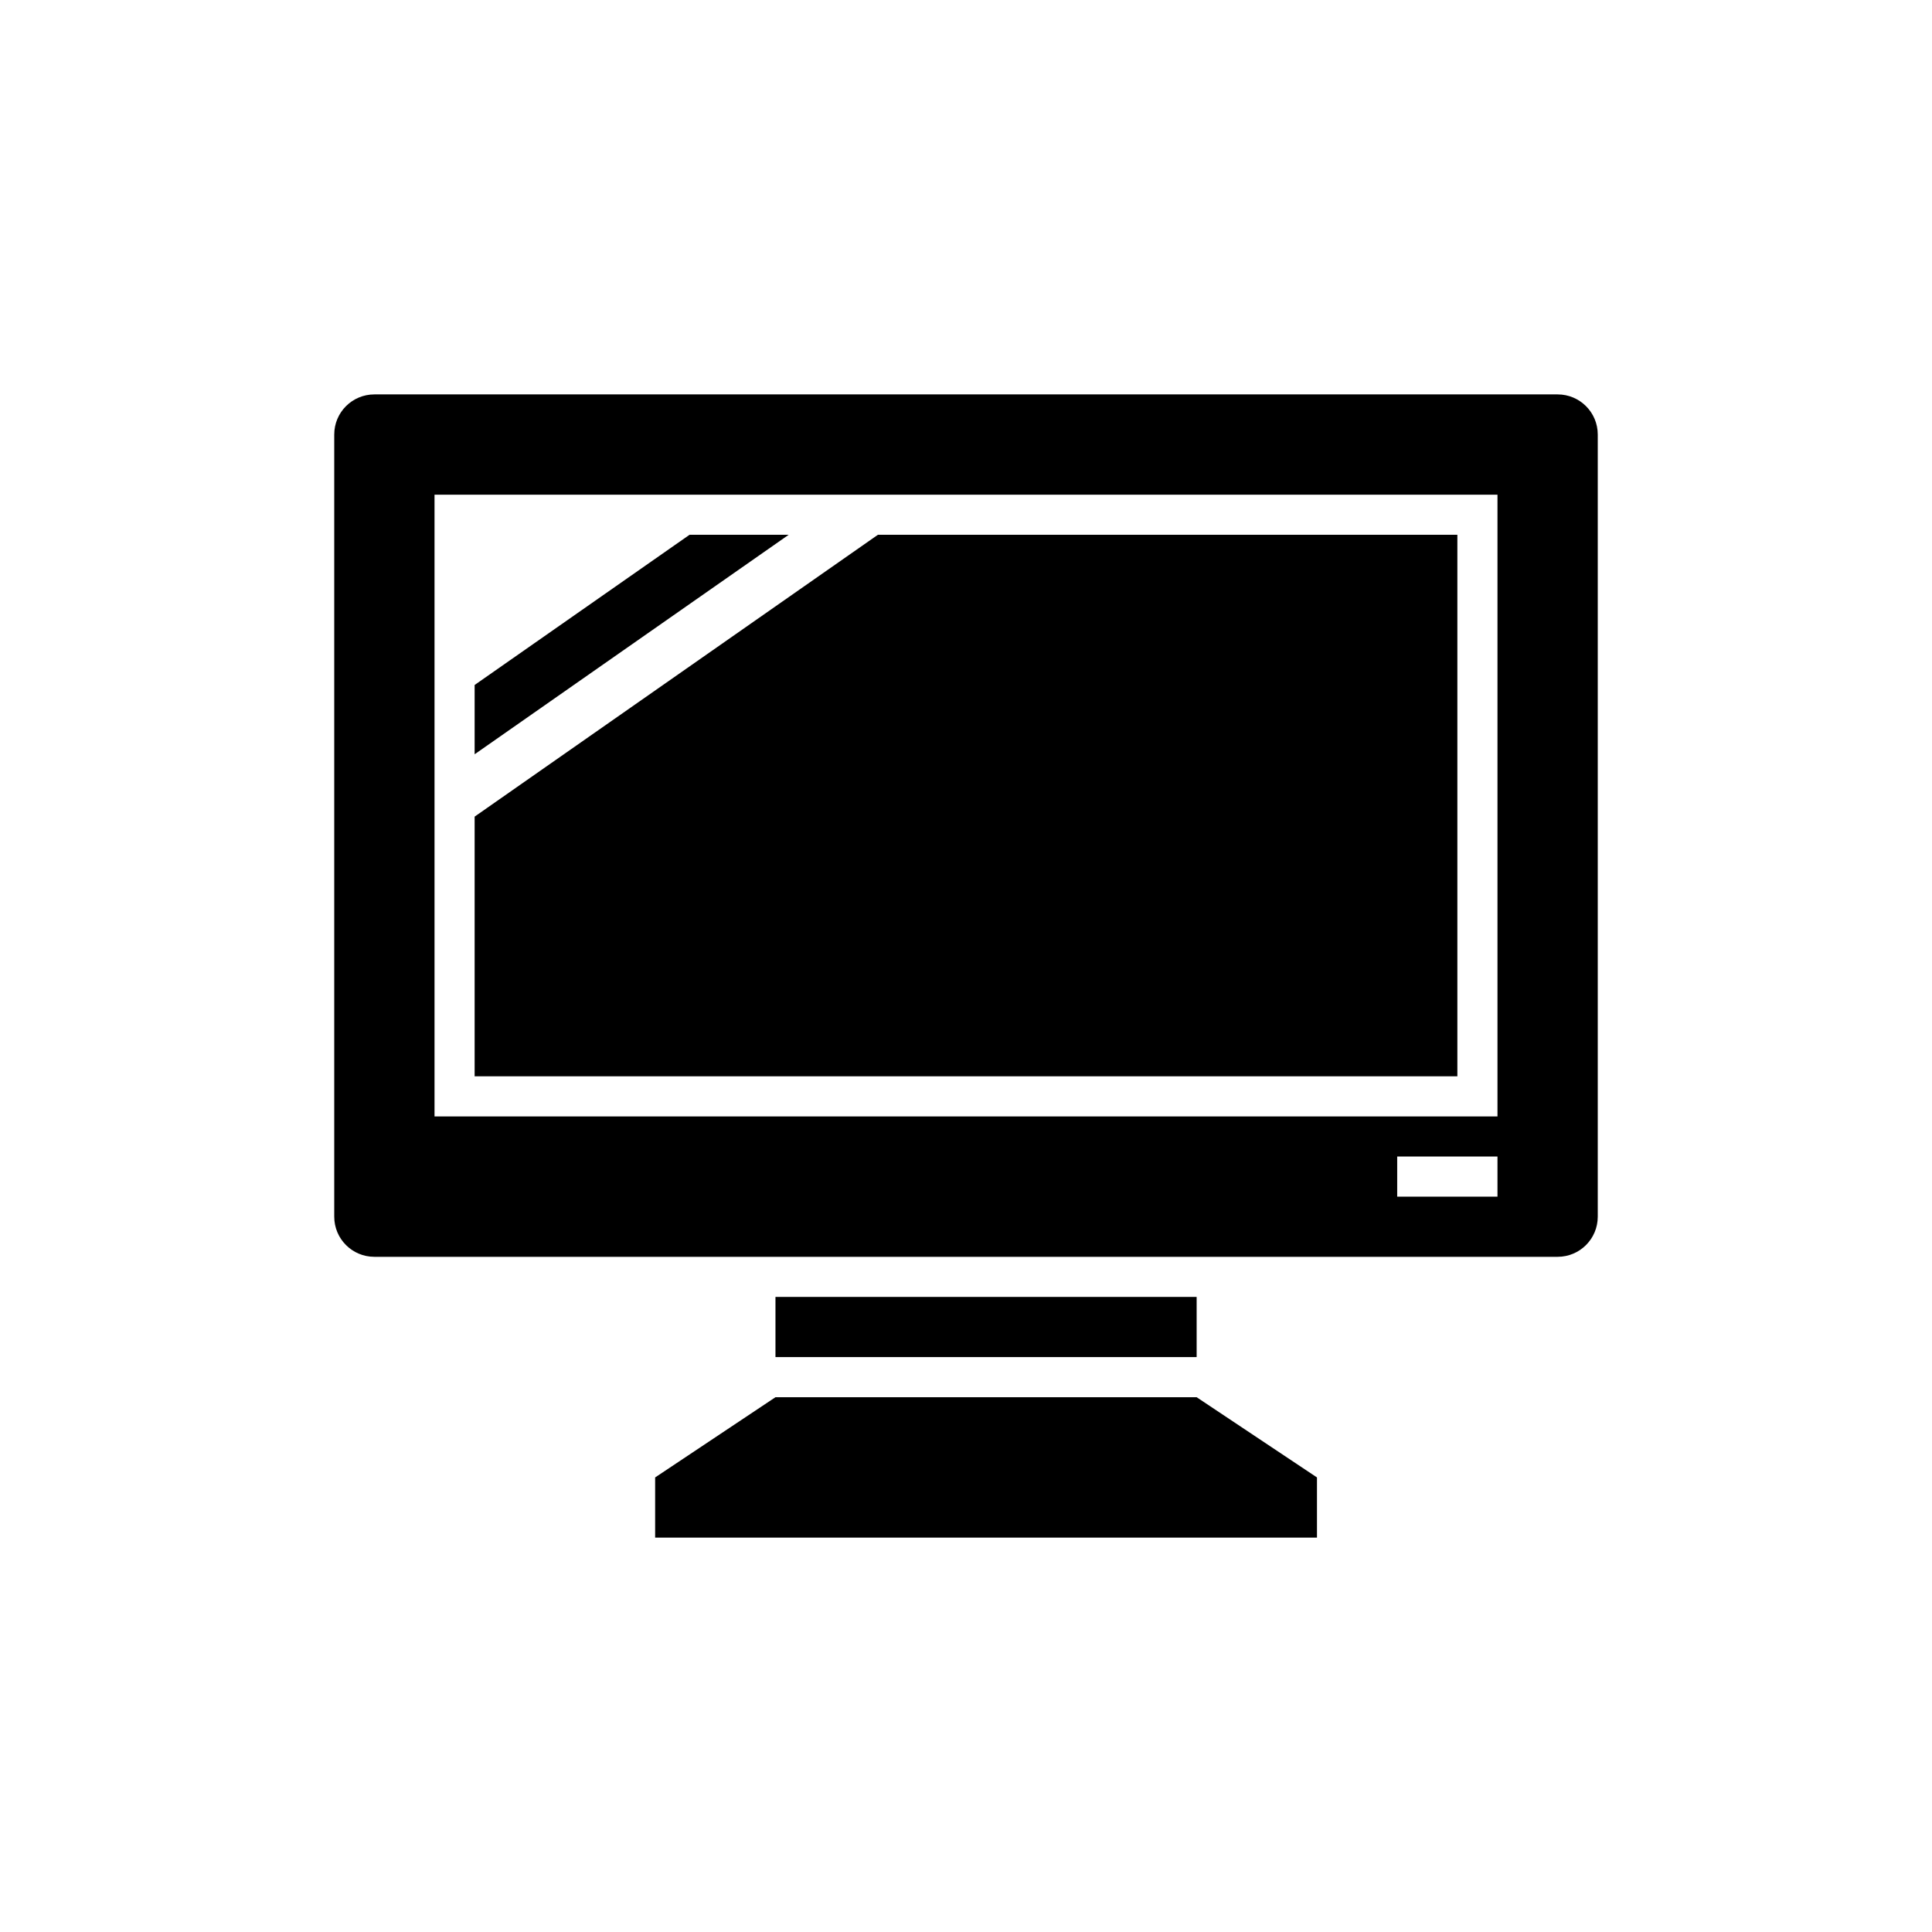
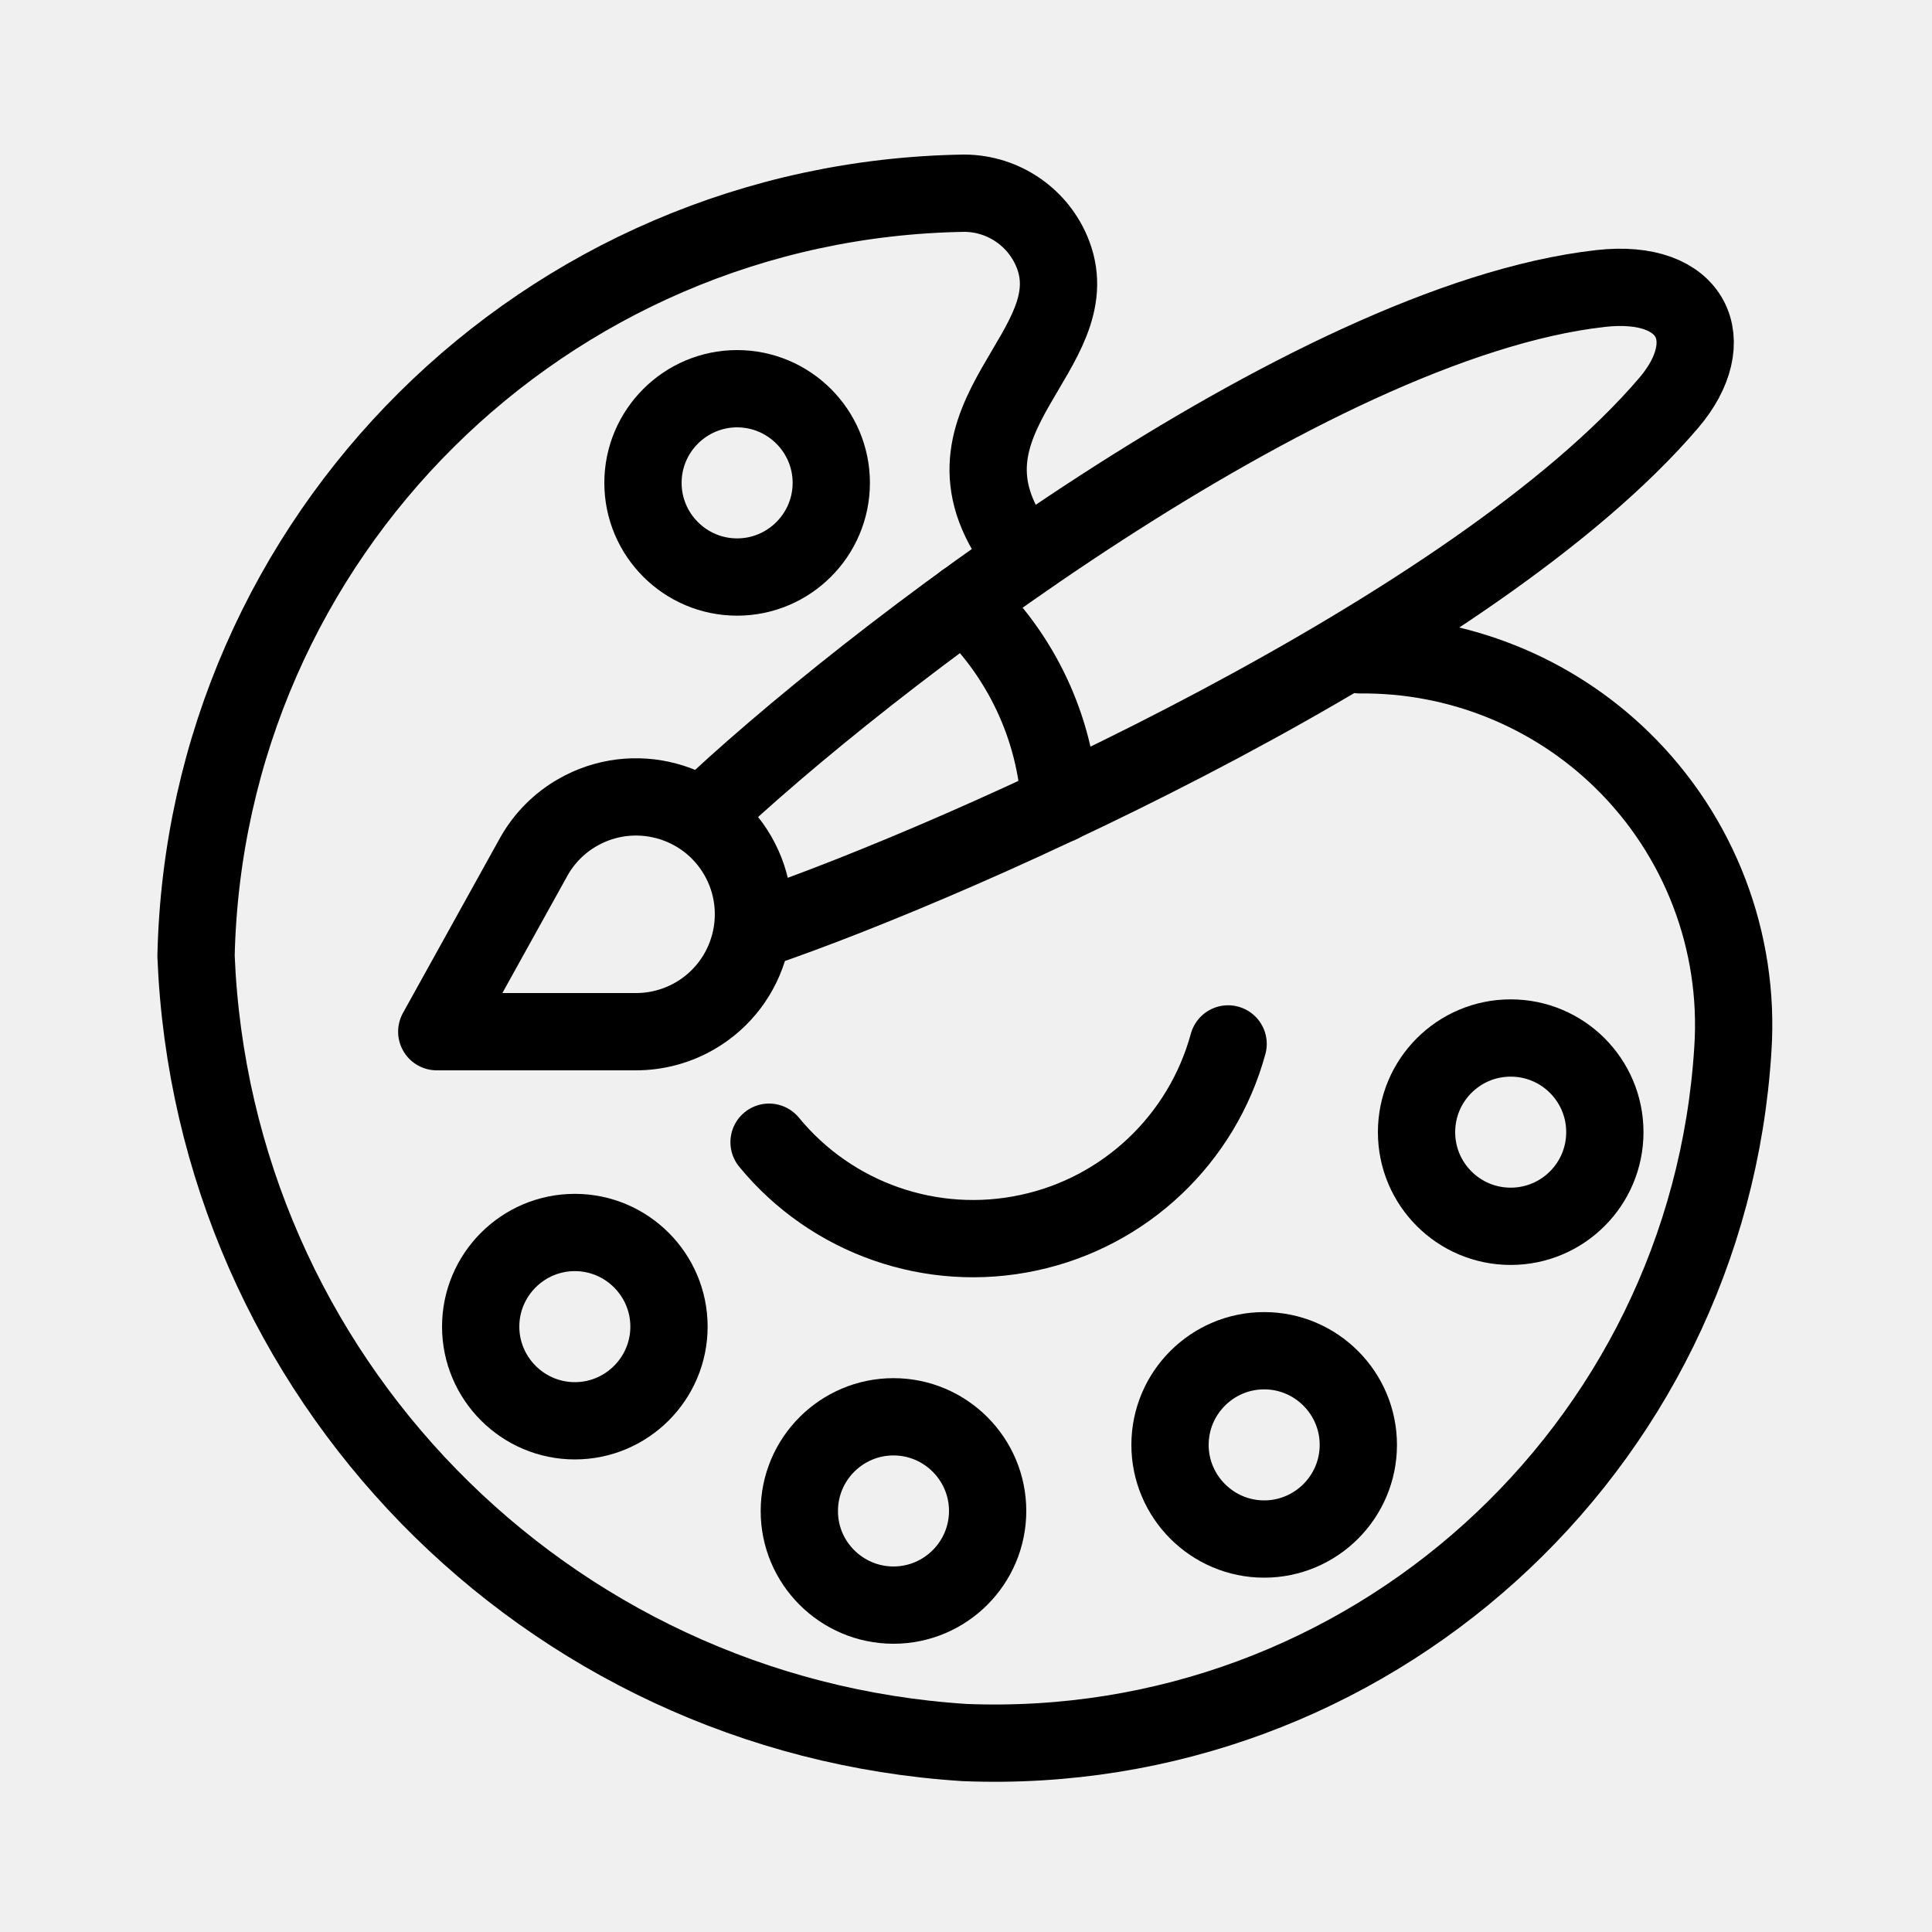
- <svg xmlns="http://www.w3.org/2000/svg" width="150" height="150">
+ <svg xmlns="http://www.w3.org/2000/svg" version="1.1" id="Layer_1" x="0px" y="0px" viewBox="0 0 150 150" style="enable-background:new 0 0 150 150;" xml:space="preserve">
+   <style type="text/css">
+ 	
+ 		.st0{fill-rule:evenodd;clip-rule:evenodd;fill:none;stroke:#000000;stroke-width:6;stroke-linecap:round;stroke-linejoin:round;stroke-miterlimit:22.926;}
+ </style>
  <g>
-     <rect fill="#fff" id="canvas_background" height="152" width="152" y="-1" x="-1" />
-   </g>
-   <g>
-     <g stroke="null" id="svg_112">
-       <g stroke="null" transform="matrix(0.162837,0,0,0.162837,-91.24124,-222.4166) " id="svg_91">
-         <path stroke="null" id="svg_92" d="m1302.999,1553.937l-564.187,0c-10.566,0 -19.125,8.558 -19.125,19.124l0,372.938c0,10.566 8.559,19.125 19.125,19.125l564.188,0c10.566,0 19.125,-8.559 19.125,-19.125l0,-372.938c0,-10.566 -8.559,-19.124 -19.126,-19.124zm-28.687,382.5l-47.812,0l0,-19.125l47.812,0l0,19.125zm0,-38.25l-506.813,0l0,-296.438l506.812,0l0,296.438l0.001,0z" />
-         <polygon stroke="null" id="svg_93" points="872.687,2070.311 872.687,2098.999 1188.249,2098.999 1188.249,2070.311 1130.875,2032.061 930.062,2032.061 " />
-         <rect stroke="null" id="svg_94" height="28.688" width="200.812" y="1984.249" x="930.062" />
-         <polygon stroke="null" id="svg_95" points="889.077,1620.874 786.625,1692.478 786.625,1725.517 936.354,1620.874 " />
-         <polygon stroke="null" id="svg_96" points="1255.187,1620.874 978.888,1620.874 786.625,1755.246 786.625,1879.061 1255.187,1879.061 " />
-       </g>
-       <g stroke="null" transform="matrix(0.162837,0,0,0.162837,-91.24124,-222.4166) " id="svg_97" />
-       <g stroke="null" transform="matrix(0.162837,0,0,0.162837,-91.24124,-222.4166) " id="svg_98" />
-       <g stroke="null" transform="matrix(0.162837,0,0,0.162837,-91.24124,-222.4166) " id="svg_99" />
-       <g stroke="null" transform="matrix(0.162837,0,0,0.162837,-91.24124,-222.4166) " id="svg_100" />
-       <g stroke="null" transform="matrix(0.162837,0,0,0.162837,-91.24124,-222.4166) " id="svg_101" />
-       <g stroke="null" transform="matrix(0.162837,0,0,0.162837,-91.24124,-222.4166) " id="svg_102" />
-       <g stroke="null" transform="matrix(0.162837,0,0,0.162837,-91.24124,-222.4166) " id="svg_103" />
-       <g stroke="null" transform="matrix(0.162837,0,0,0.162837,-91.24124,-222.4166) " id="svg_104" />
-       <g stroke="null" transform="matrix(0.162837,0,0,0.162837,-91.24124,-222.4166) " id="svg_105" />
-       <g stroke="null" transform="matrix(0.162837,0,0,0.162837,-91.24124,-222.4166) " id="svg_106" />
-       <g stroke="null" transform="matrix(0.162837,0,0,0.162837,-91.24124,-222.4166) " id="svg_107" />
-       <g stroke="null" transform="matrix(0.162837,0,0,0.162837,-91.24124,-222.4166) " id="svg_108" />
-       <g stroke="null" transform="matrix(0.162837,0,0,0.162837,-91.24124,-222.4166) " id="svg_109" />
-       <g stroke="null" transform="matrix(0.162837,0,0,0.162837,-91.24124,-222.4166) " id="svg_110" />
-       <g stroke="null" transform="matrix(0.162837,0,0,0.162837,-91.24124,-222.4166) " id="svg_111" />
-     </g>
+     <path class="st0" d="M105.6,50.84c7.57-0.07,14.9,2.85,20.36,8.19c5.99,5.86,9.13,14.05,8.58,22.42   c-1.94,31.19-28.44,55.1-59.66,53.84c-32.59-2.08-58.34-28.44-59.66-61.07C15.96,41.65,42.31,15.5,74.88,15   c3.06,0.02,5.79,1.91,6.88,4.77c1.4,3.69-0.96,6.83-2.9,10.23c-2.06,3.62-3.66,7.54,0.25,12.73" />
+     <path class="st0" d="M54.57,63.32c12.06-11.53,46.89-38.35,69.69-40.92c7.25-0.82,9.39,4.09,5.3,8.88   c-14.99,17.55-54.39,35.33-70.79,40.91" />
+     <path class="st0" d="M49.38,80.1c1.6,0,3.17-0.42,4.56-1.22c4.36-2.52,5.85-8.09,3.34-12.45c-2.52-4.36-8.09-5.85-12.45-3.34   c-1.39,0.8-2.54,1.95-3.34,3.34L33.91,80.1L49.38,80.1z" />
+     <path class="st0" d="M74.88,46.73c4.39,4.1,7.04,9.72,7.41,15.72" />
+     <path class="st0" d="M59.71,88.68c4.87,5.93,12.64,8.64,20.14,7.03c7.5-1.6,13.48-7.26,15.5-14.66" />
+     <path class="st0" d="M44.63,110.31c4.03,0,7.31-3.28,7.31-7.31c0-4.03-3.28-7.31-7.31-7.31s-7.31,3.28-7.31,7.31   C37.32,107.02,40.6,110.31,44.63,110.31z" />
+     <path class="st0" d="M69.37,124.62c4.03,0,7.31-3.28,7.31-7.31c0-4.03-3.28-7.31-7.31-7.31c-4.03,0-7.31,3.28-7.31,7.31   C62.05,121.34,65.34,124.62,69.37,124.62z" />
+     <path class="st0" d="M98.15,119.49c4.03,0,7.31-3.28,7.31-7.31c0-4.03-3.28-7.31-7.31-7.31c-4.03,0-7.31,3.28-7.31,7.31   C90.84,116.2,94.12,119.49,98.15,119.49z" />
+     <circle class="st0" cx="117.29" cy="87.9" r="7.31" />
+     <path class="st0" d="M57.23,44.8c4.03,0,7.31-3.28,7.31-7.31s-3.28-7.31-7.31-7.31s-7.31,3.28-7.31,7.31S53.2,44.8,57.23,44.8z" />
  </g>
</svg>
